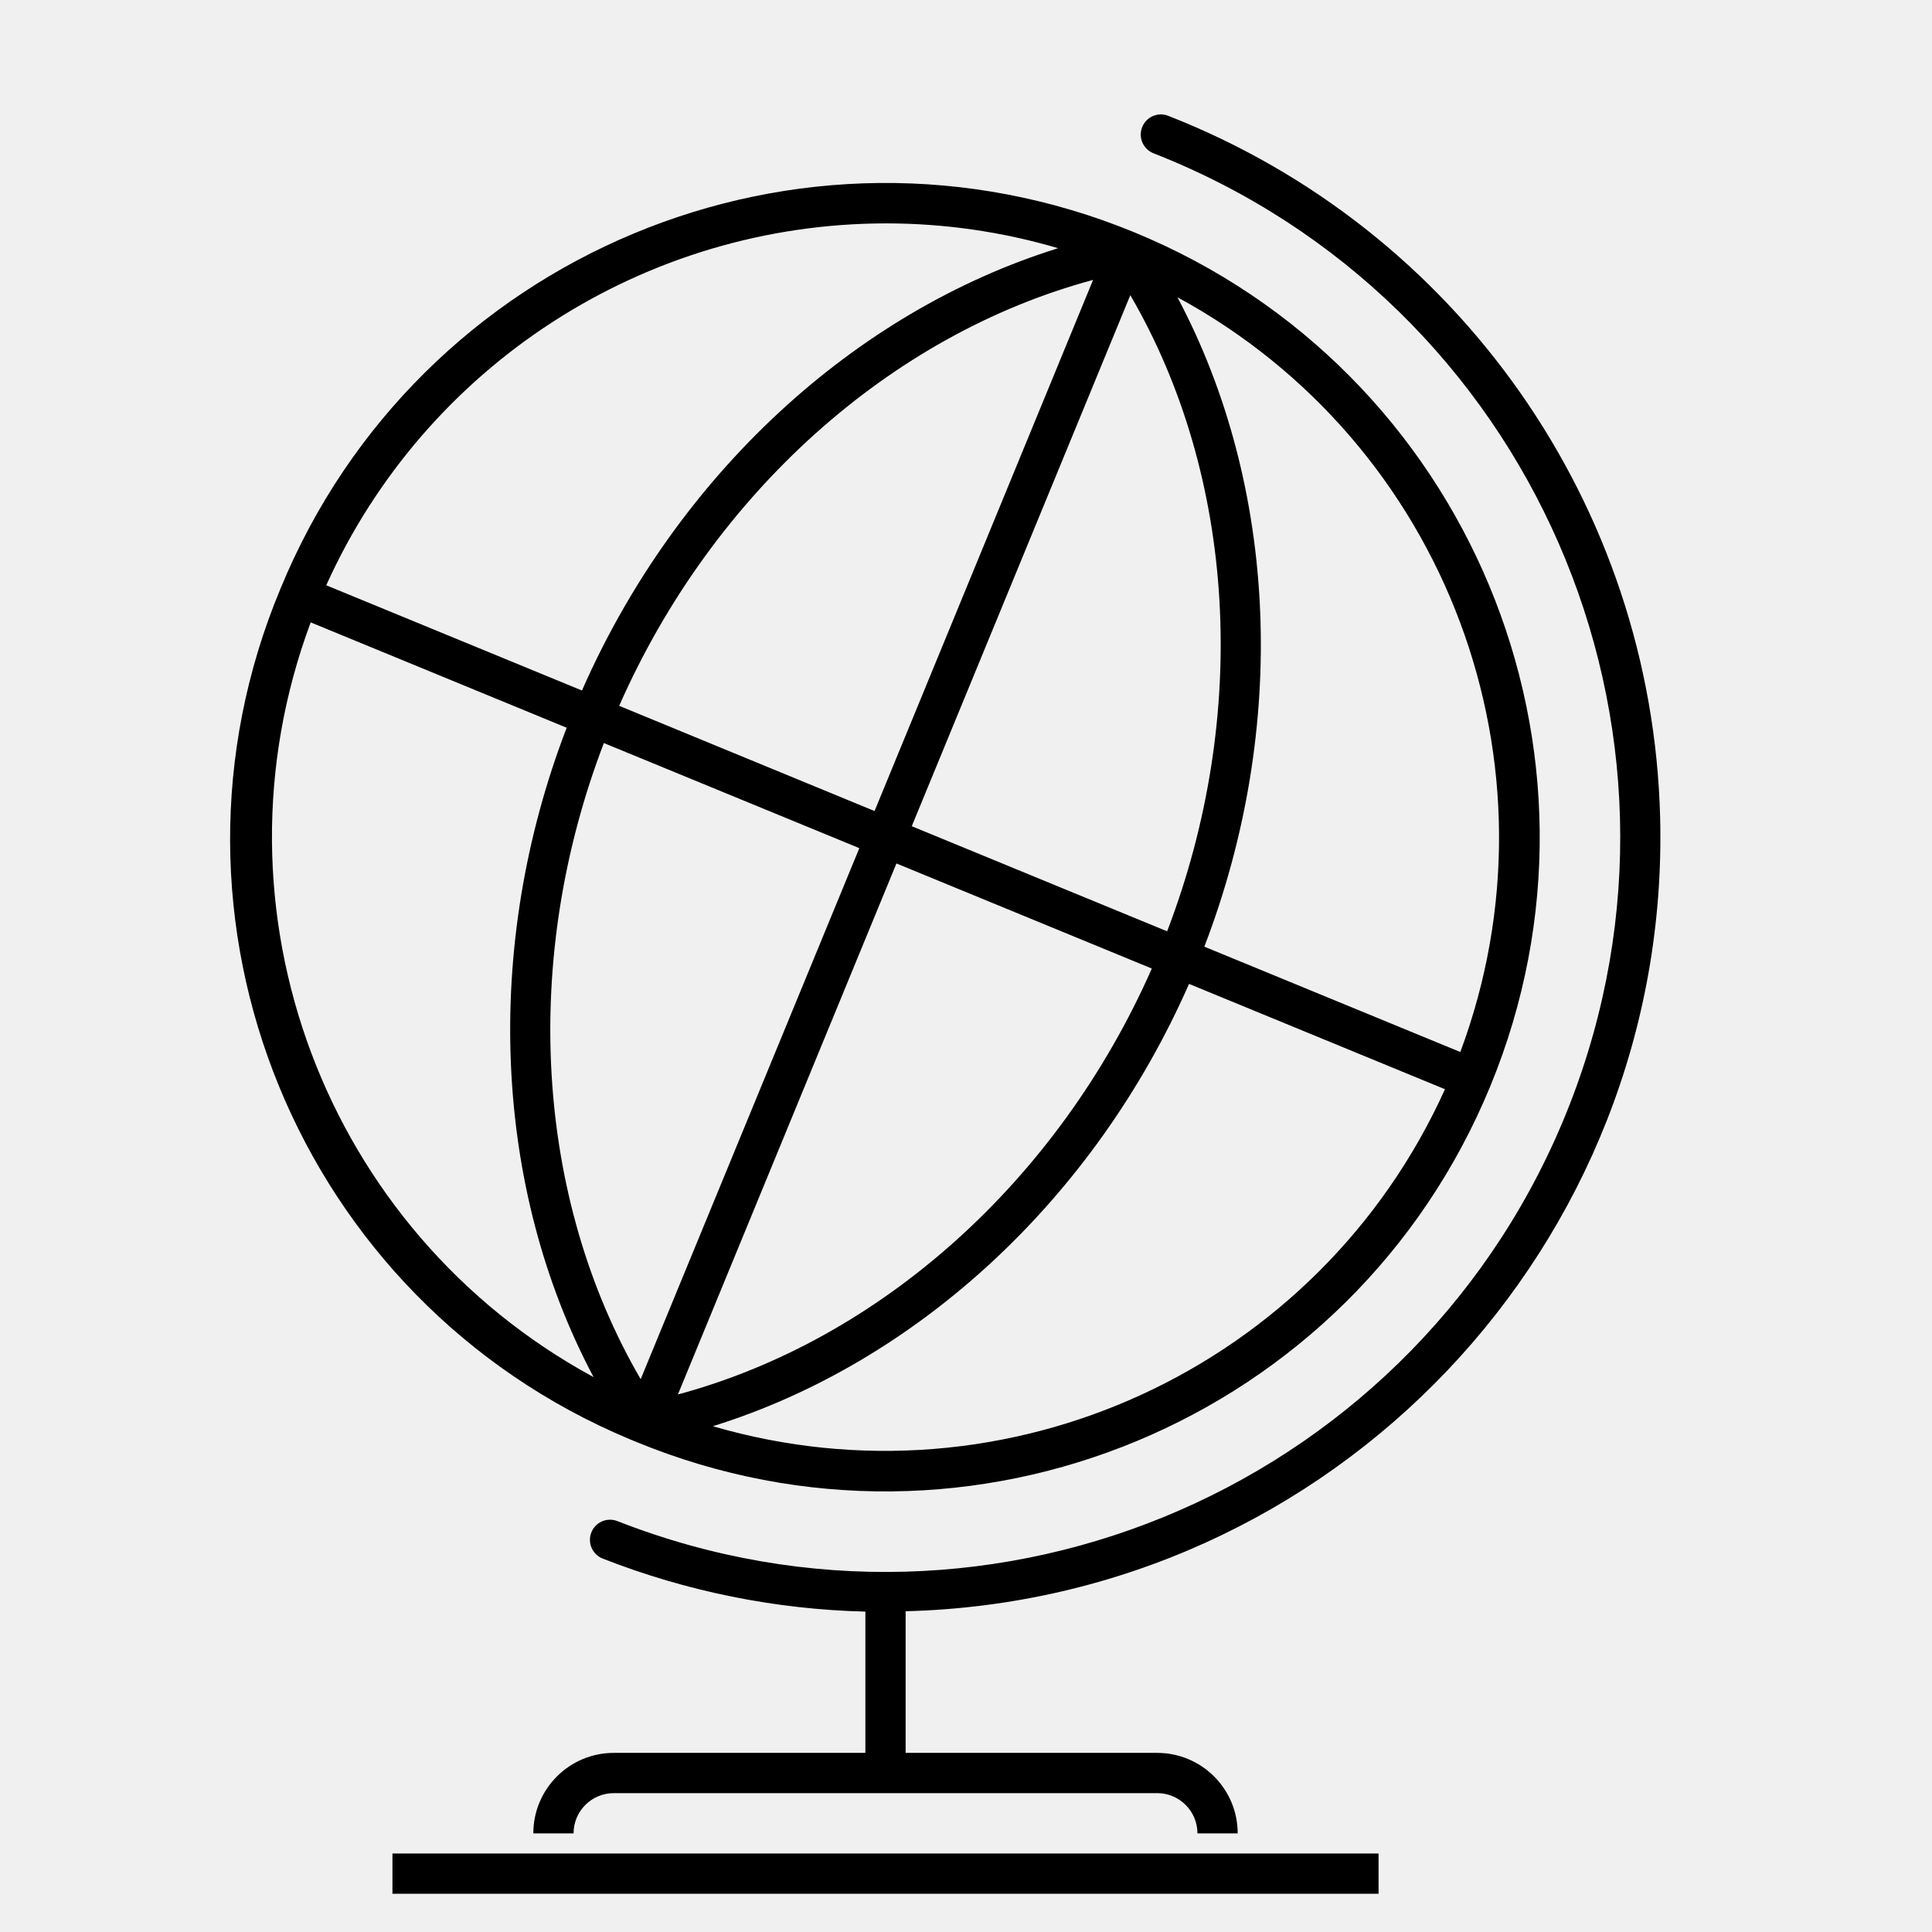
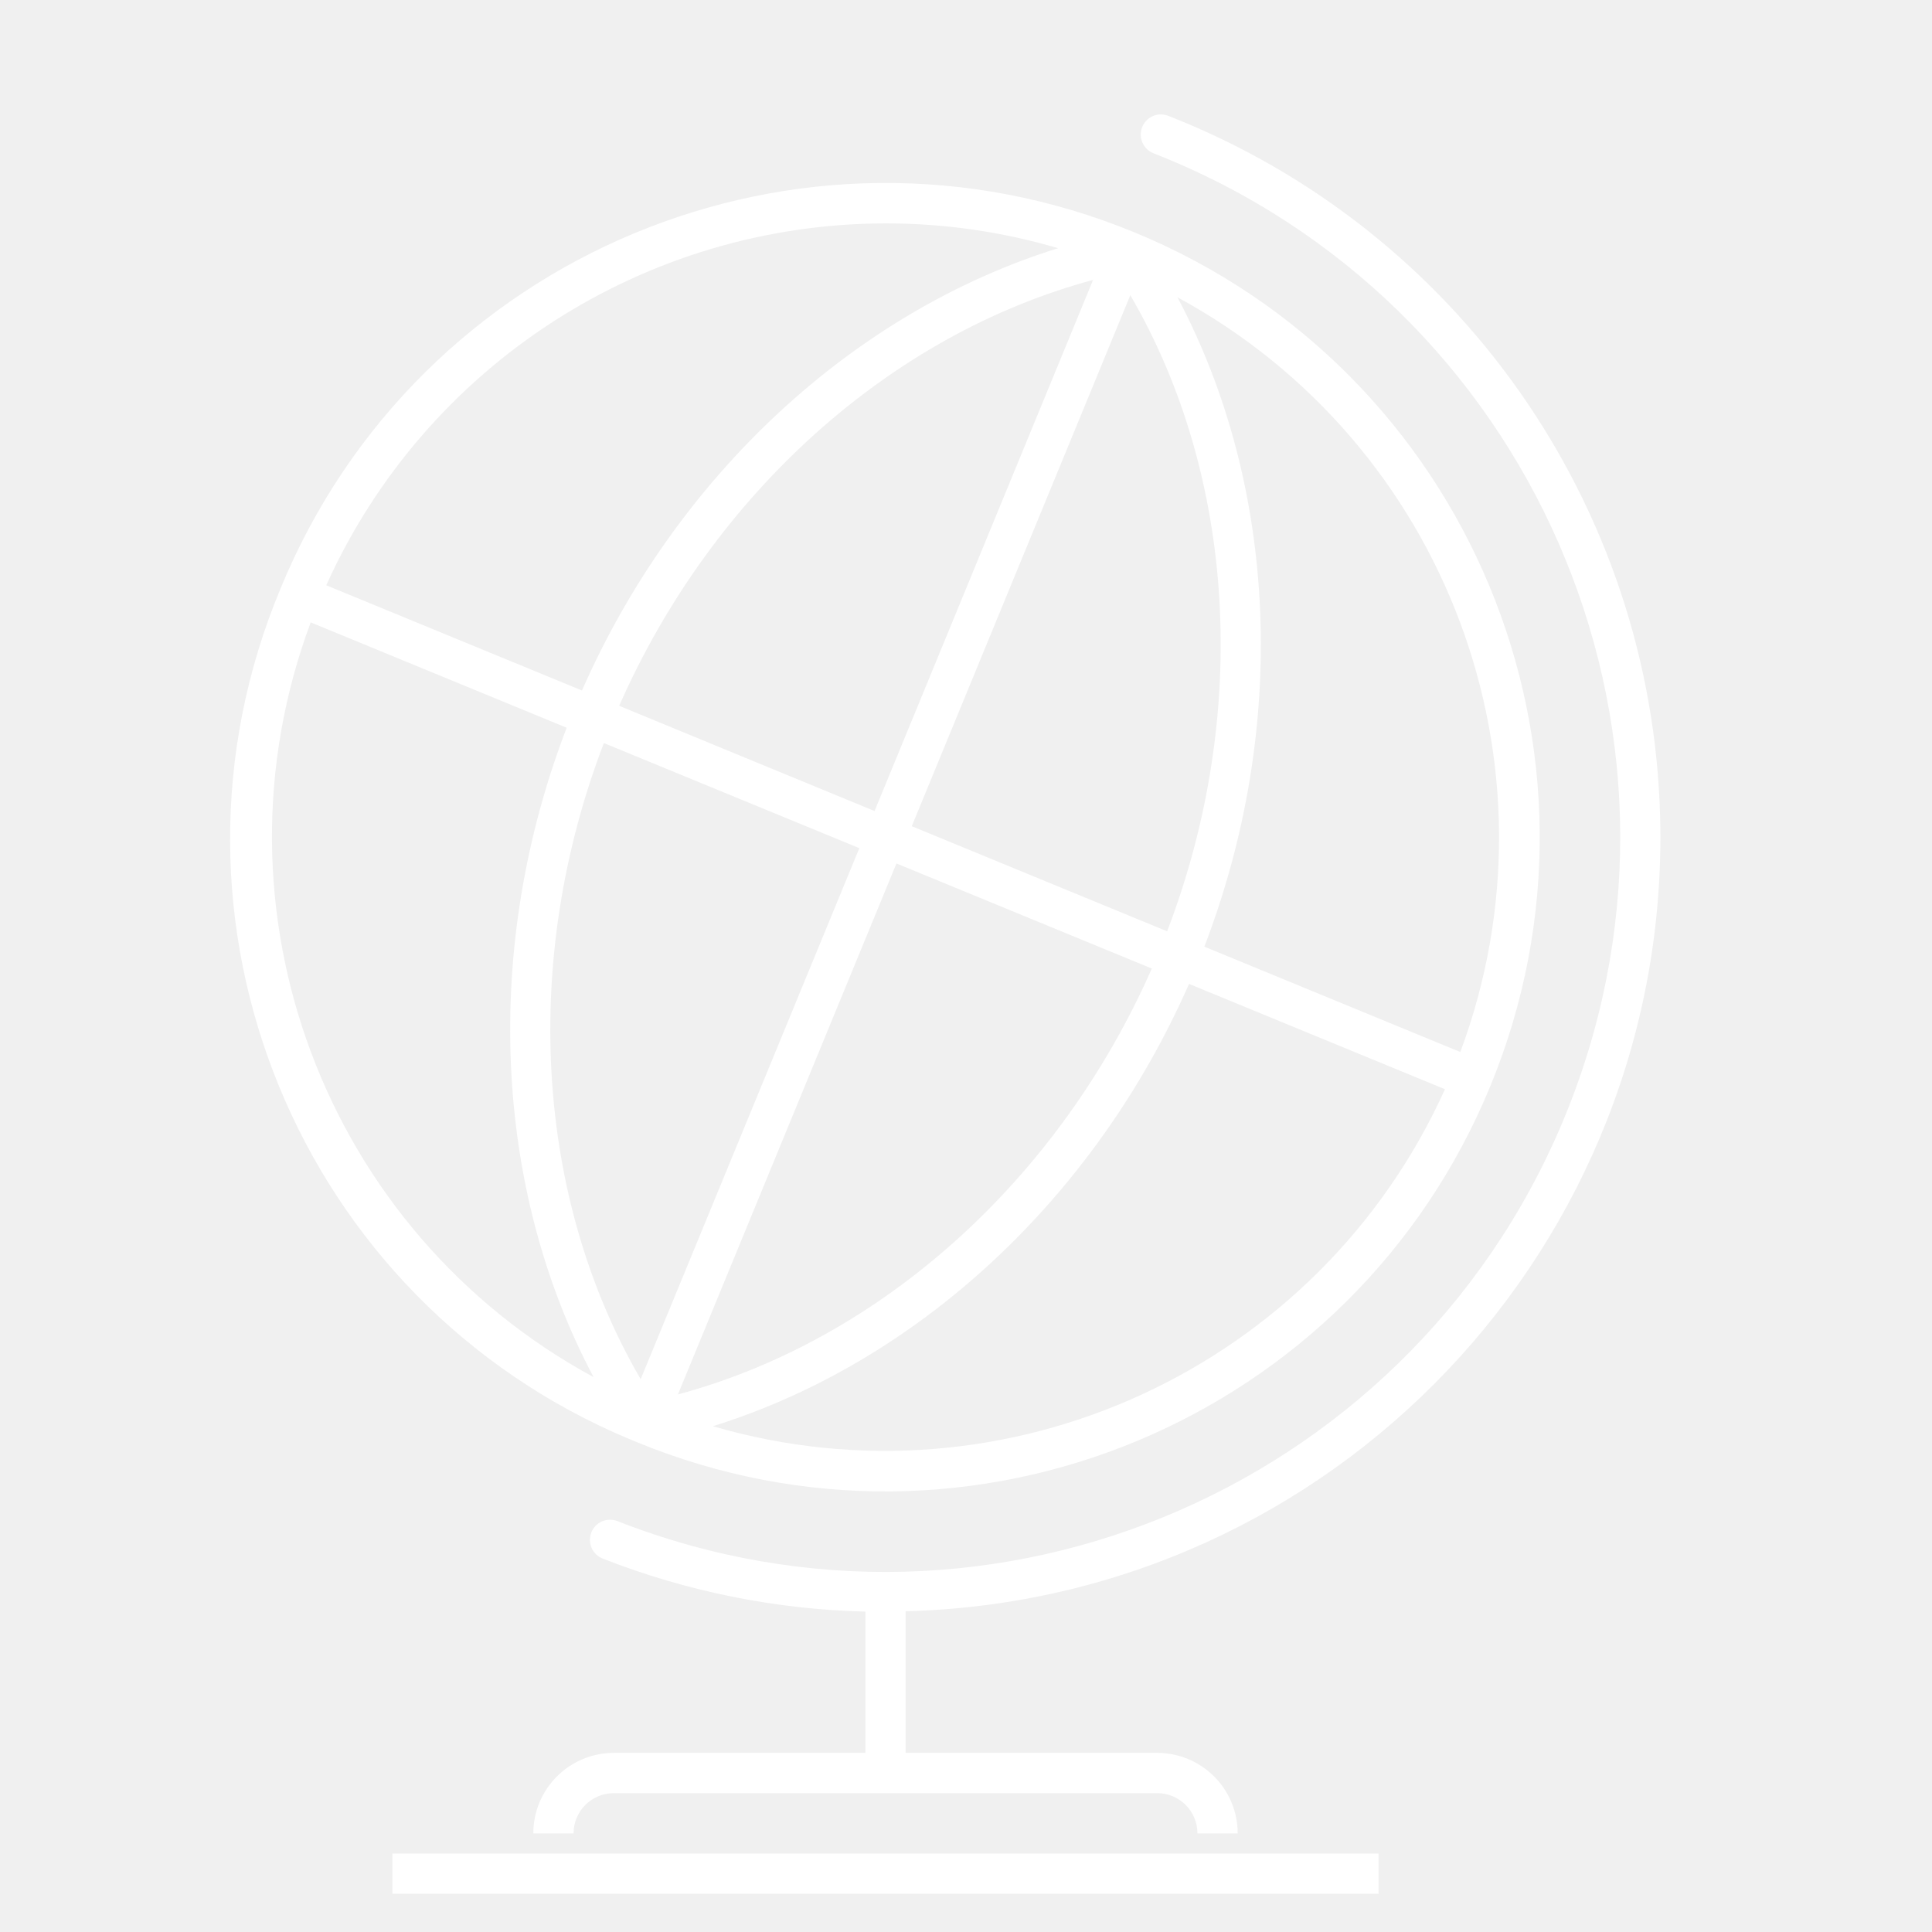
<svg xmlns="http://www.w3.org/2000/svg" width="96" height="96" xml:space="preserve" overflow="hidden">
  <g transform="translate(-664 -606)">
-     <path d="M722.049 611.755C721.535 611.553 720.954 611.806 720.753 612.32 720.551 612.835 720.804 613.415 721.318 613.617 740.086 620.973 749.338 642.151 741.982 660.919 734.625 679.688 713.447 688.939 694.679 681.583 694.165 681.381 693.584 681.634 693.383 682.148 693.181 682.663 693.434 683.243 693.948 683.445 698.112 685.078 702.529 685.97 707 686.08L707 693.1 694.5 693.1C692.291 693.1 690.5 694.891 690.5 697.1L692.5 697.1C692.5 695.995 693.395 695.1 694.5 695.1L721.5 695.1C722.605 695.1 723.5 695.995 723.5 697.1L725.5 697.1C725.5 694.891 723.709 693.1 721.5 693.1L709 693.1 709 686.062C730.247 685.52 747.032 667.857 746.491 646.61 746.096 631.133 736.466 617.399 722.049 611.755Z" />
-     <path d="M683.5 698.1 732.5 698.1 732.5 700.1 683.5 700.1Z" />
-     <path d="M695.631 677.654C712.23 684.485 731.223 676.567 738.054 659.968 744.885 643.369 736.966 624.376 720.368 617.545 703.769 610.714 684.776 618.632 677.945 635.231 671.058 651.695 678.822 670.625 695.286 677.512 695.401 677.56 695.516 677.607 695.631 677.654ZM709.305 647.054 720.165 620.667C725.41 629.677 726.115 641.519 721.994 652.276ZM721.233 654.126C716.588 664.666 707.752 672.581 697.685 675.29L708.544 648.905ZM707.456 646.3 694.767 641.072C699.412 630.532 708.248 622.617 718.315 619.908ZM706.7 648.144 695.835 674.531C690.59 665.521 689.885 653.679 694.006 642.922ZM699.42 676.868C709.571 673.708 718.386 665.574 723.082 654.889L735.8 660.123C729.537 673.987 714.025 681.127 699.42 676.868ZM736.562 658.274 723.843 653.039C728.03 642.139 727.493 630.162 722.507 620.772 735.879 628.027 741.872 644.018 736.562 658.274ZM708.039 617.1C710.929 617.101 713.805 617.516 716.577 618.333 706.427 621.494 697.613 629.627 692.918 640.311L680.211 635.082C685.147 624.14 696.035 617.104 708.039 617.1ZM679.439 636.926 692.158 642.161C687.971 653.056 688.508 665.038 693.494 674.428 680.122 667.173 674.129 651.183 679.438 636.926Z" />
+     <path fill="#FFFFFF" d="M722.049 611.755C721.535 611.553 720.954 611.806 720.753 612.32 720.551 612.835 720.804 613.415 721.318 613.617 740.086 620.973 749.338 642.151 741.982 660.919 734.625 679.688 713.447 688.939 694.679 681.583 694.165 681.381 693.584 681.634 693.383 682.148 693.181 682.663 693.434 683.243 693.948 683.445 698.112 685.078 702.529 685.97 707 686.08L707 693.1 694.5 693.1C692.291 693.1 690.5 694.891 690.5 697.1L692.5 697.1C692.5 695.995 693.395 695.1 694.5 695.1L721.5 695.1C722.605 695.1 723.5 695.995 723.5 697.1L725.5 697.1C725.5 694.891 723.709 693.1 721.5 693.1L709 693.1 709 686.062C730.247 685.52 747.032 667.857 746.491 646.61 746.096 631.133 736.466 617.399 722.049 611.755Z" />
+     <path fill="#FFFFFF" d="M683.5 698.1 732.5 698.1 732.5 700.1 683.5 700.1Z" />
+     <path fill="#FFFFFF" d="M695.631 677.654C712.23 684.485 731.223 676.567 738.054 659.968 744.885 643.369 736.966 624.376 720.368 617.545 703.769 610.714 684.776 618.632 677.945 635.231 671.058 651.695 678.822 670.625 695.286 677.512 695.401 677.56 695.516 677.607 695.631 677.654ZM709.305 647.054 720.165 620.667C725.41 629.677 726.115 641.519 721.994 652.276ZM721.233 654.126C716.588 664.666 707.752 672.581 697.685 675.29L708.544 648.905ZM707.456 646.3 694.767 641.072C699.412 630.532 708.248 622.617 718.315 619.908ZM706.7 648.144 695.835 674.531C690.59 665.521 689.885 653.679 694.006 642.922ZM699.42 676.868C709.571 673.708 718.386 665.574 723.082 654.889L735.8 660.123C729.537 673.987 714.025 681.127 699.42 676.868ZM736.562 658.274 723.843 653.039C728.03 642.139 727.493 630.162 722.507 620.772 735.879 628.027 741.872 644.018 736.562 658.274ZM708.039 617.1C710.929 617.101 713.805 617.516 716.577 618.333 706.427 621.494 697.613 629.627 692.918 640.311L680.211 635.082C685.147 624.14 696.035 617.104 708.039 617.1ZM679.439 636.926 692.158 642.161C687.971 653.056 688.508 665.038 693.494 674.428 680.122 667.173 674.129 651.183 679.438 636.926Z" />
  </g>
</svg>
